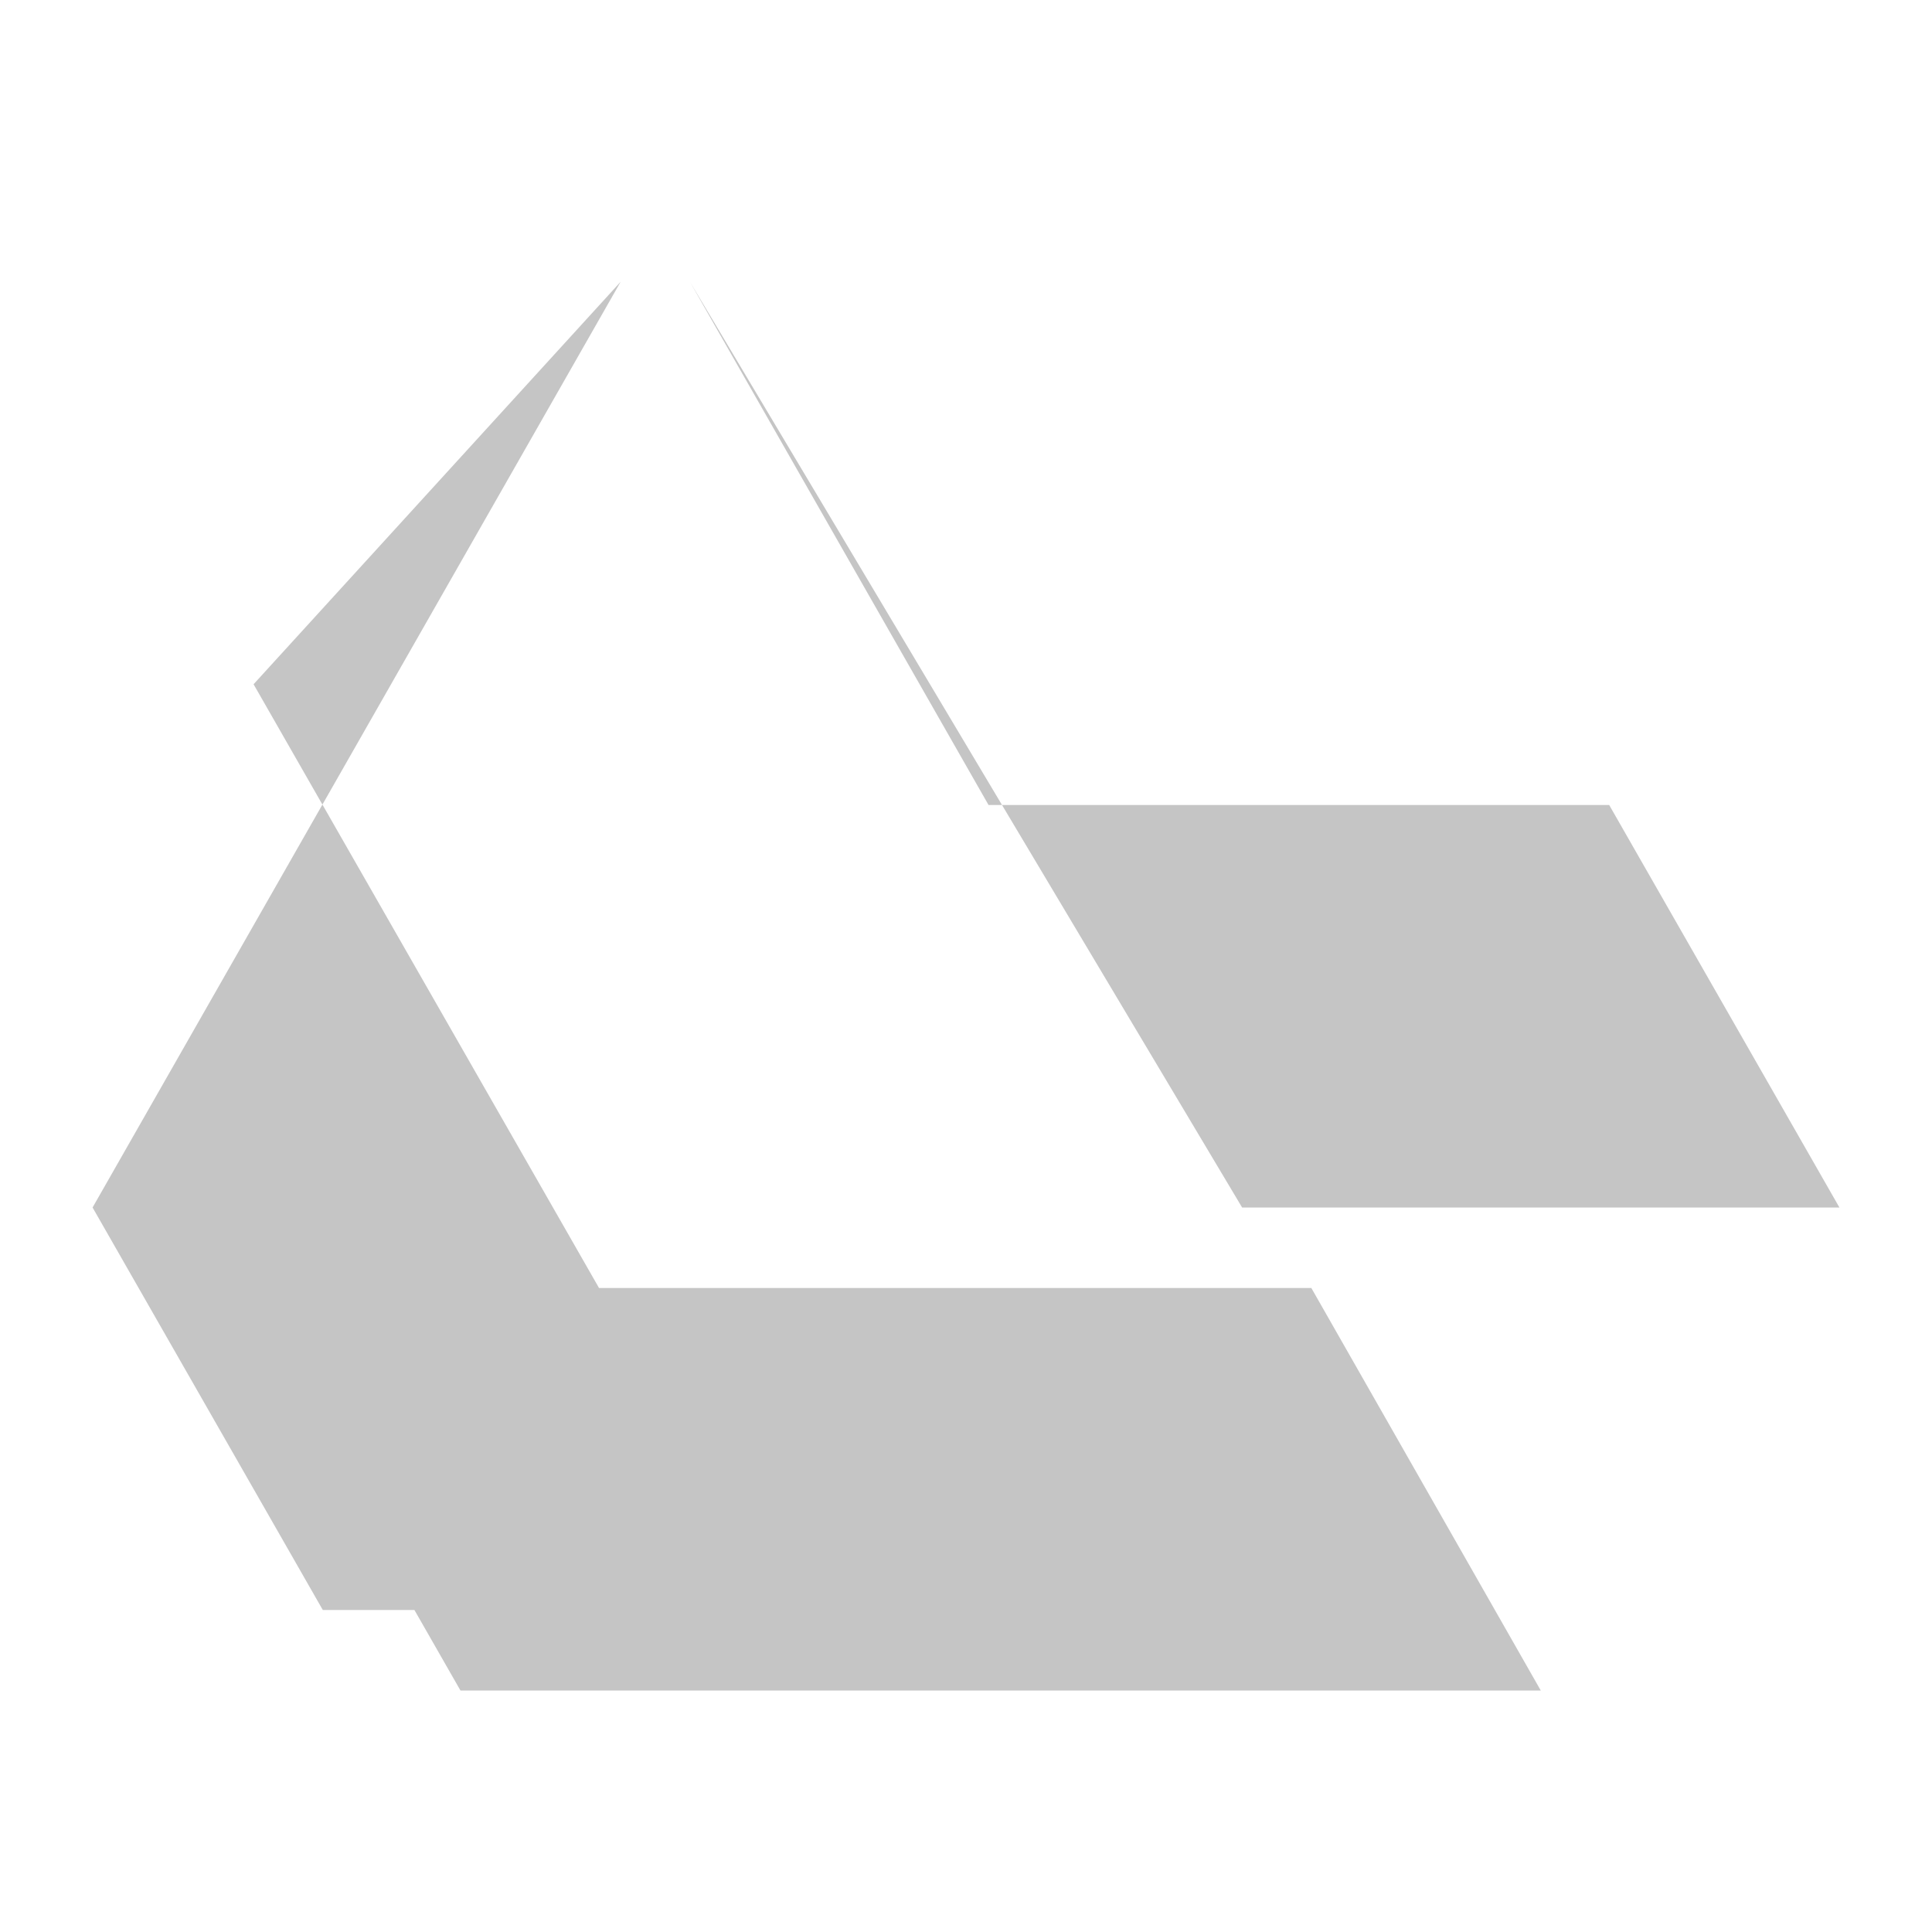
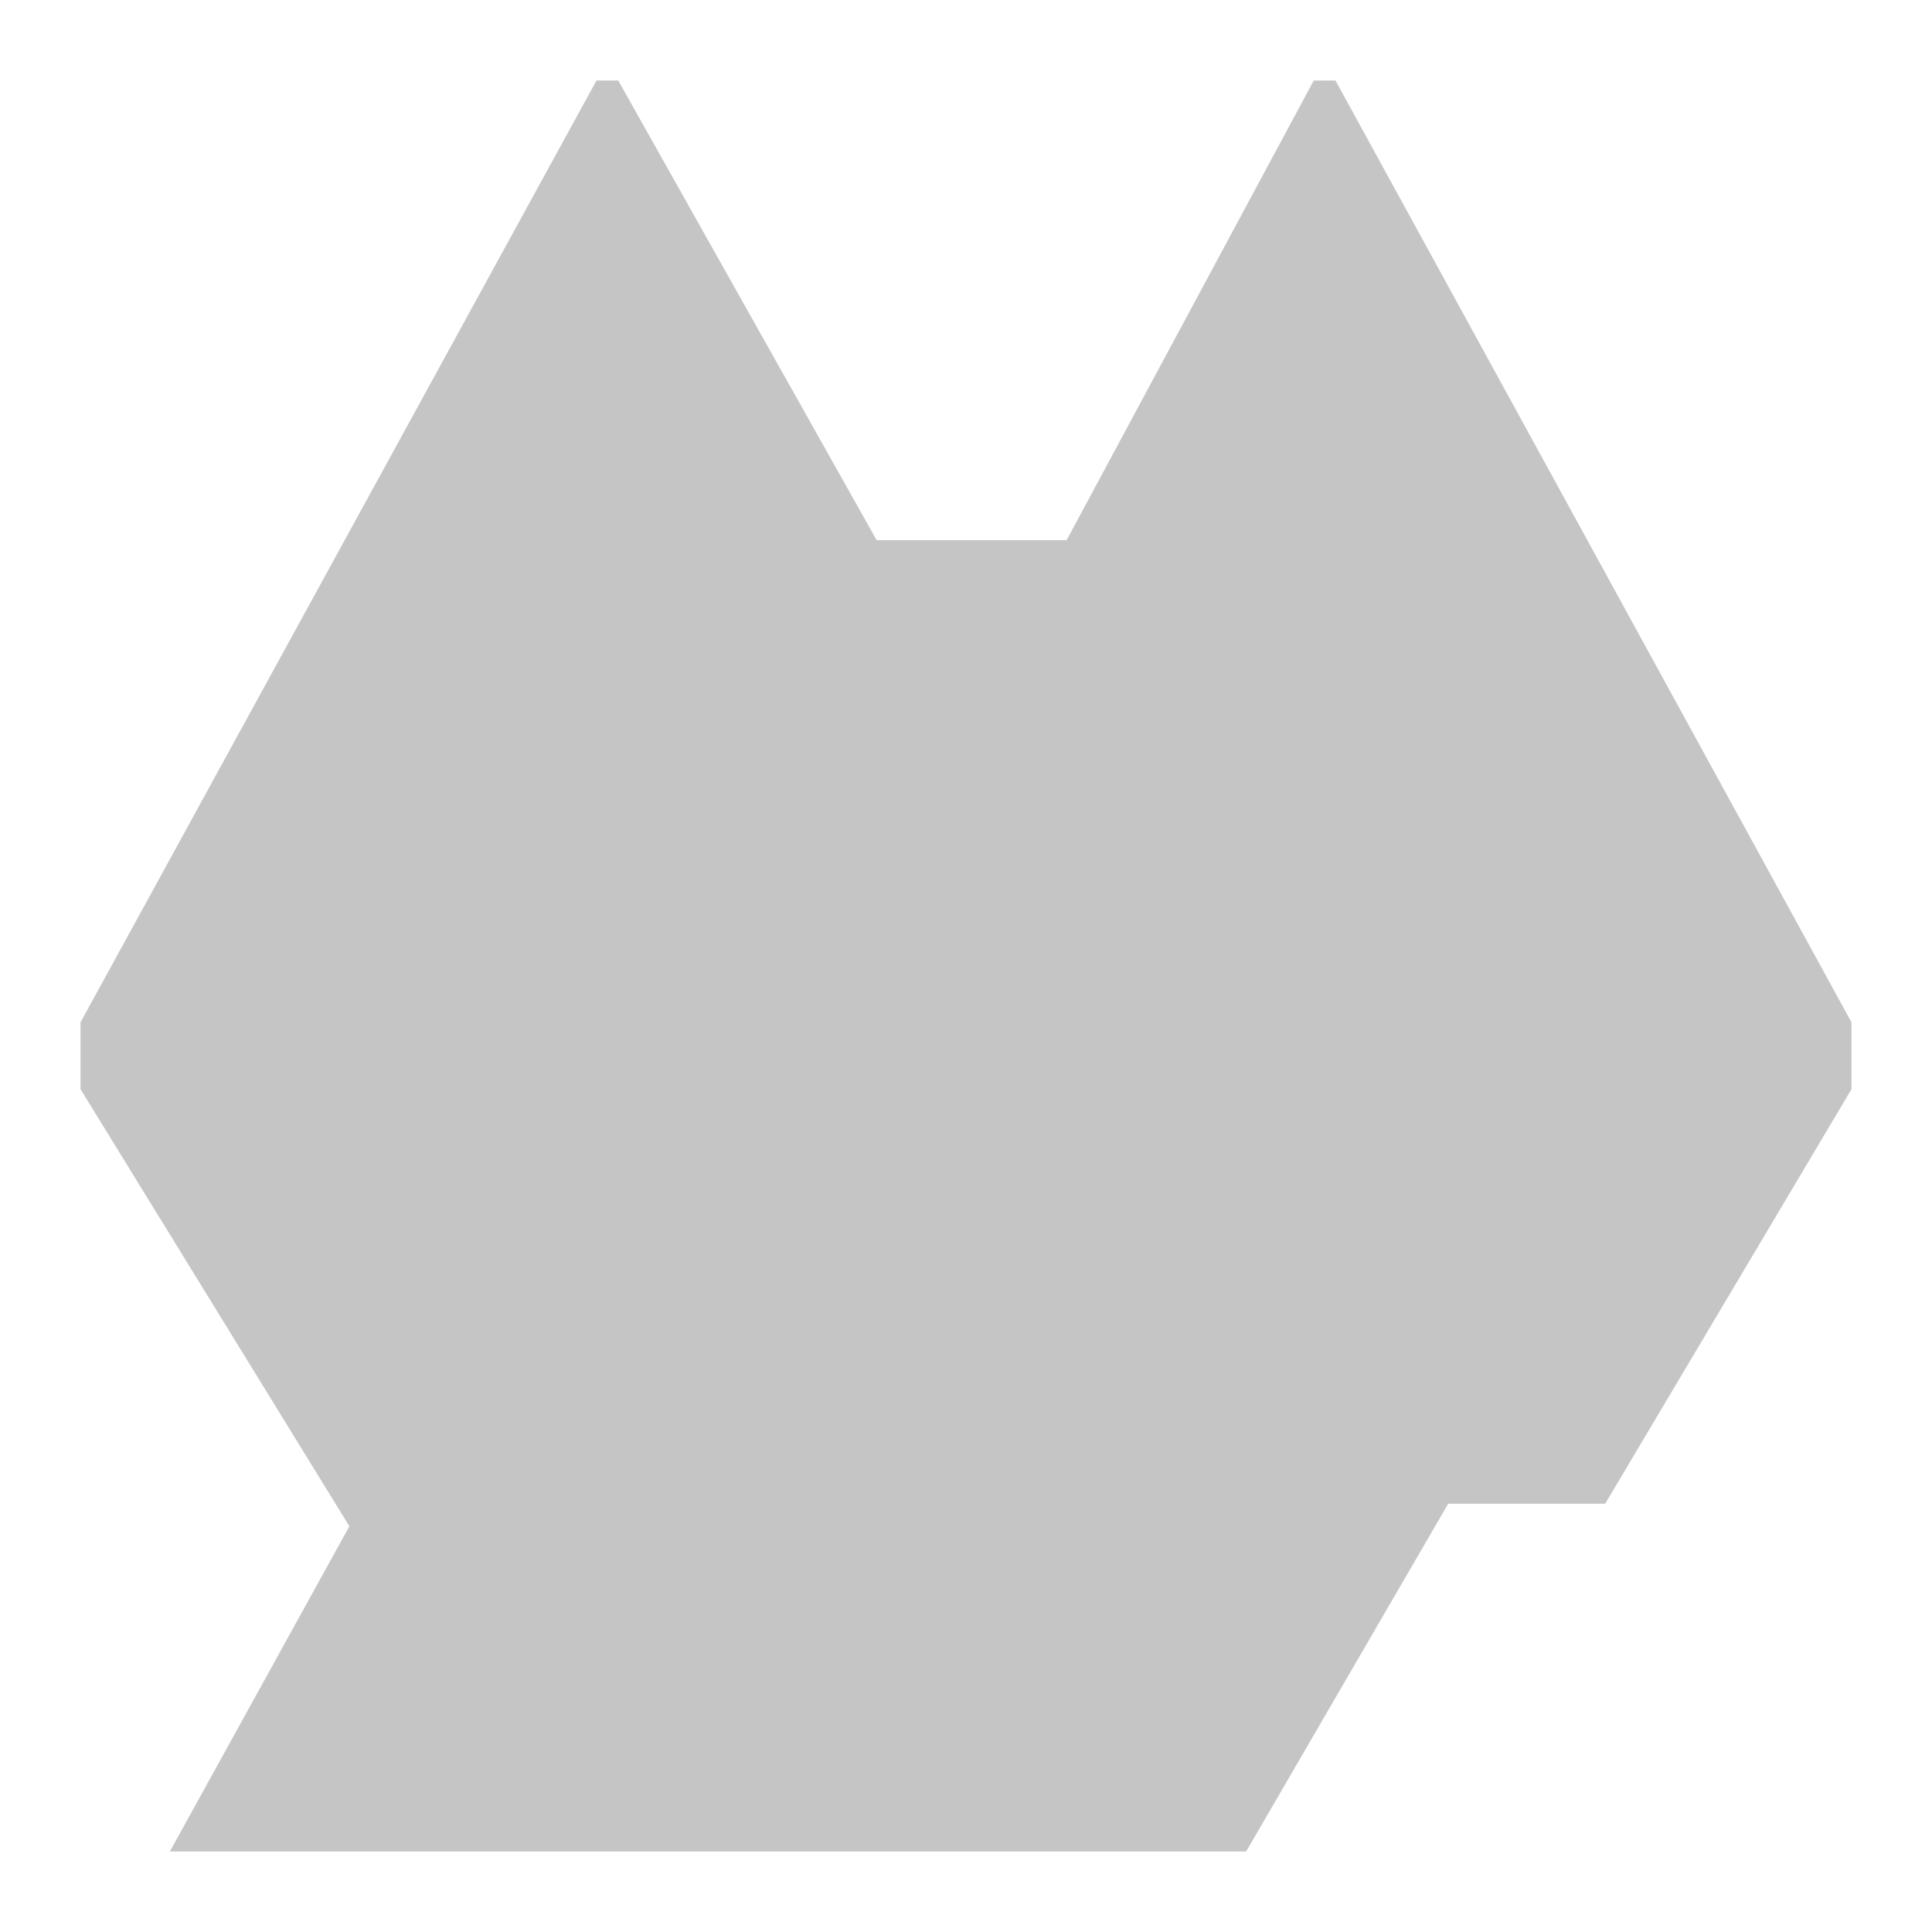
<svg xmlns="http://www.w3.org/2000/svg" viewBox="0 0 24 24" fill="#C5C5C5">
-   <path d="M7.71 3.5L1.15 15l2.86 5h5.72L3.15 8.5zM8.57 3.5L15.43 15H22.85l-2.86-5H12.28zM16.29 16H2.86l2.86 5h13.42l-2.85-5z" />
+   <path fill-rule="evenodd" d="M7.41,1.0 L1.0,12.7 L1.0,13.53 L4.34,18.96 L2.11,23.0 L15.48,23.0 L17.99,18.68 L19.94,18.68 L23.0,13.53 L23.0,12.7 L16.59,1.0 Z M7.68,1.0 L10.89,6.71 L13.25,6.71 L16.32,1.0 Z" />
</svg>
